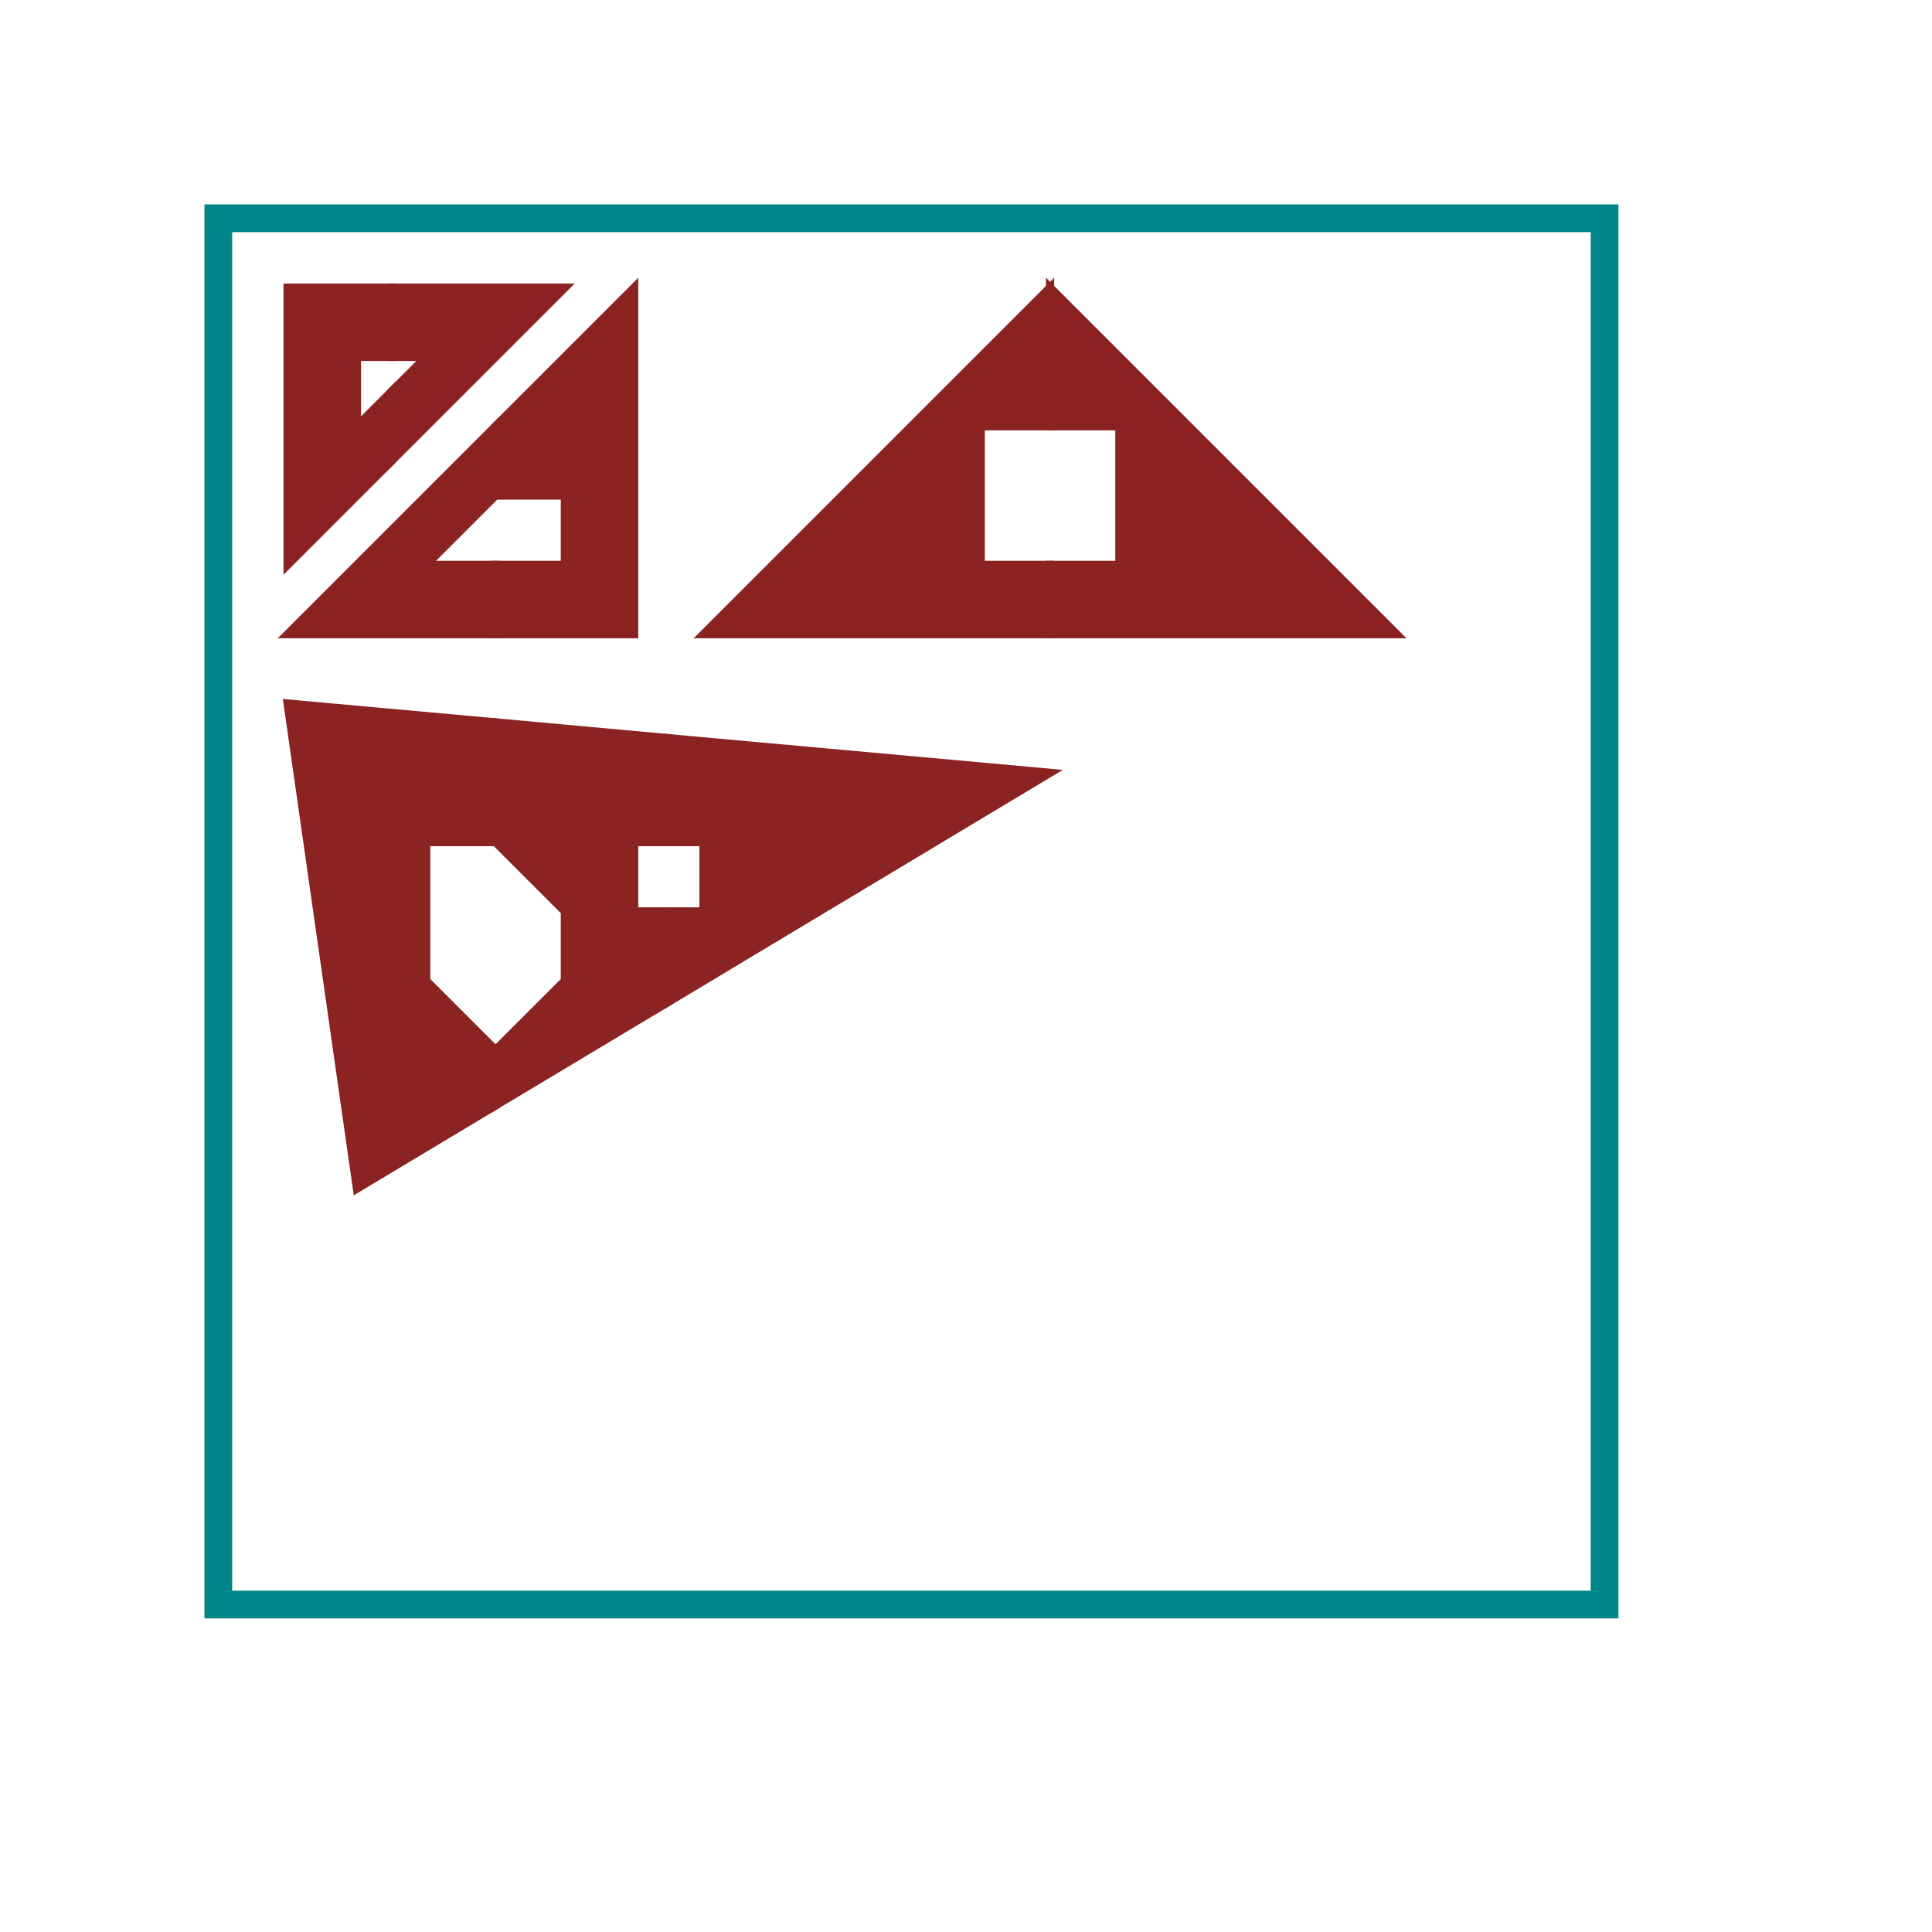
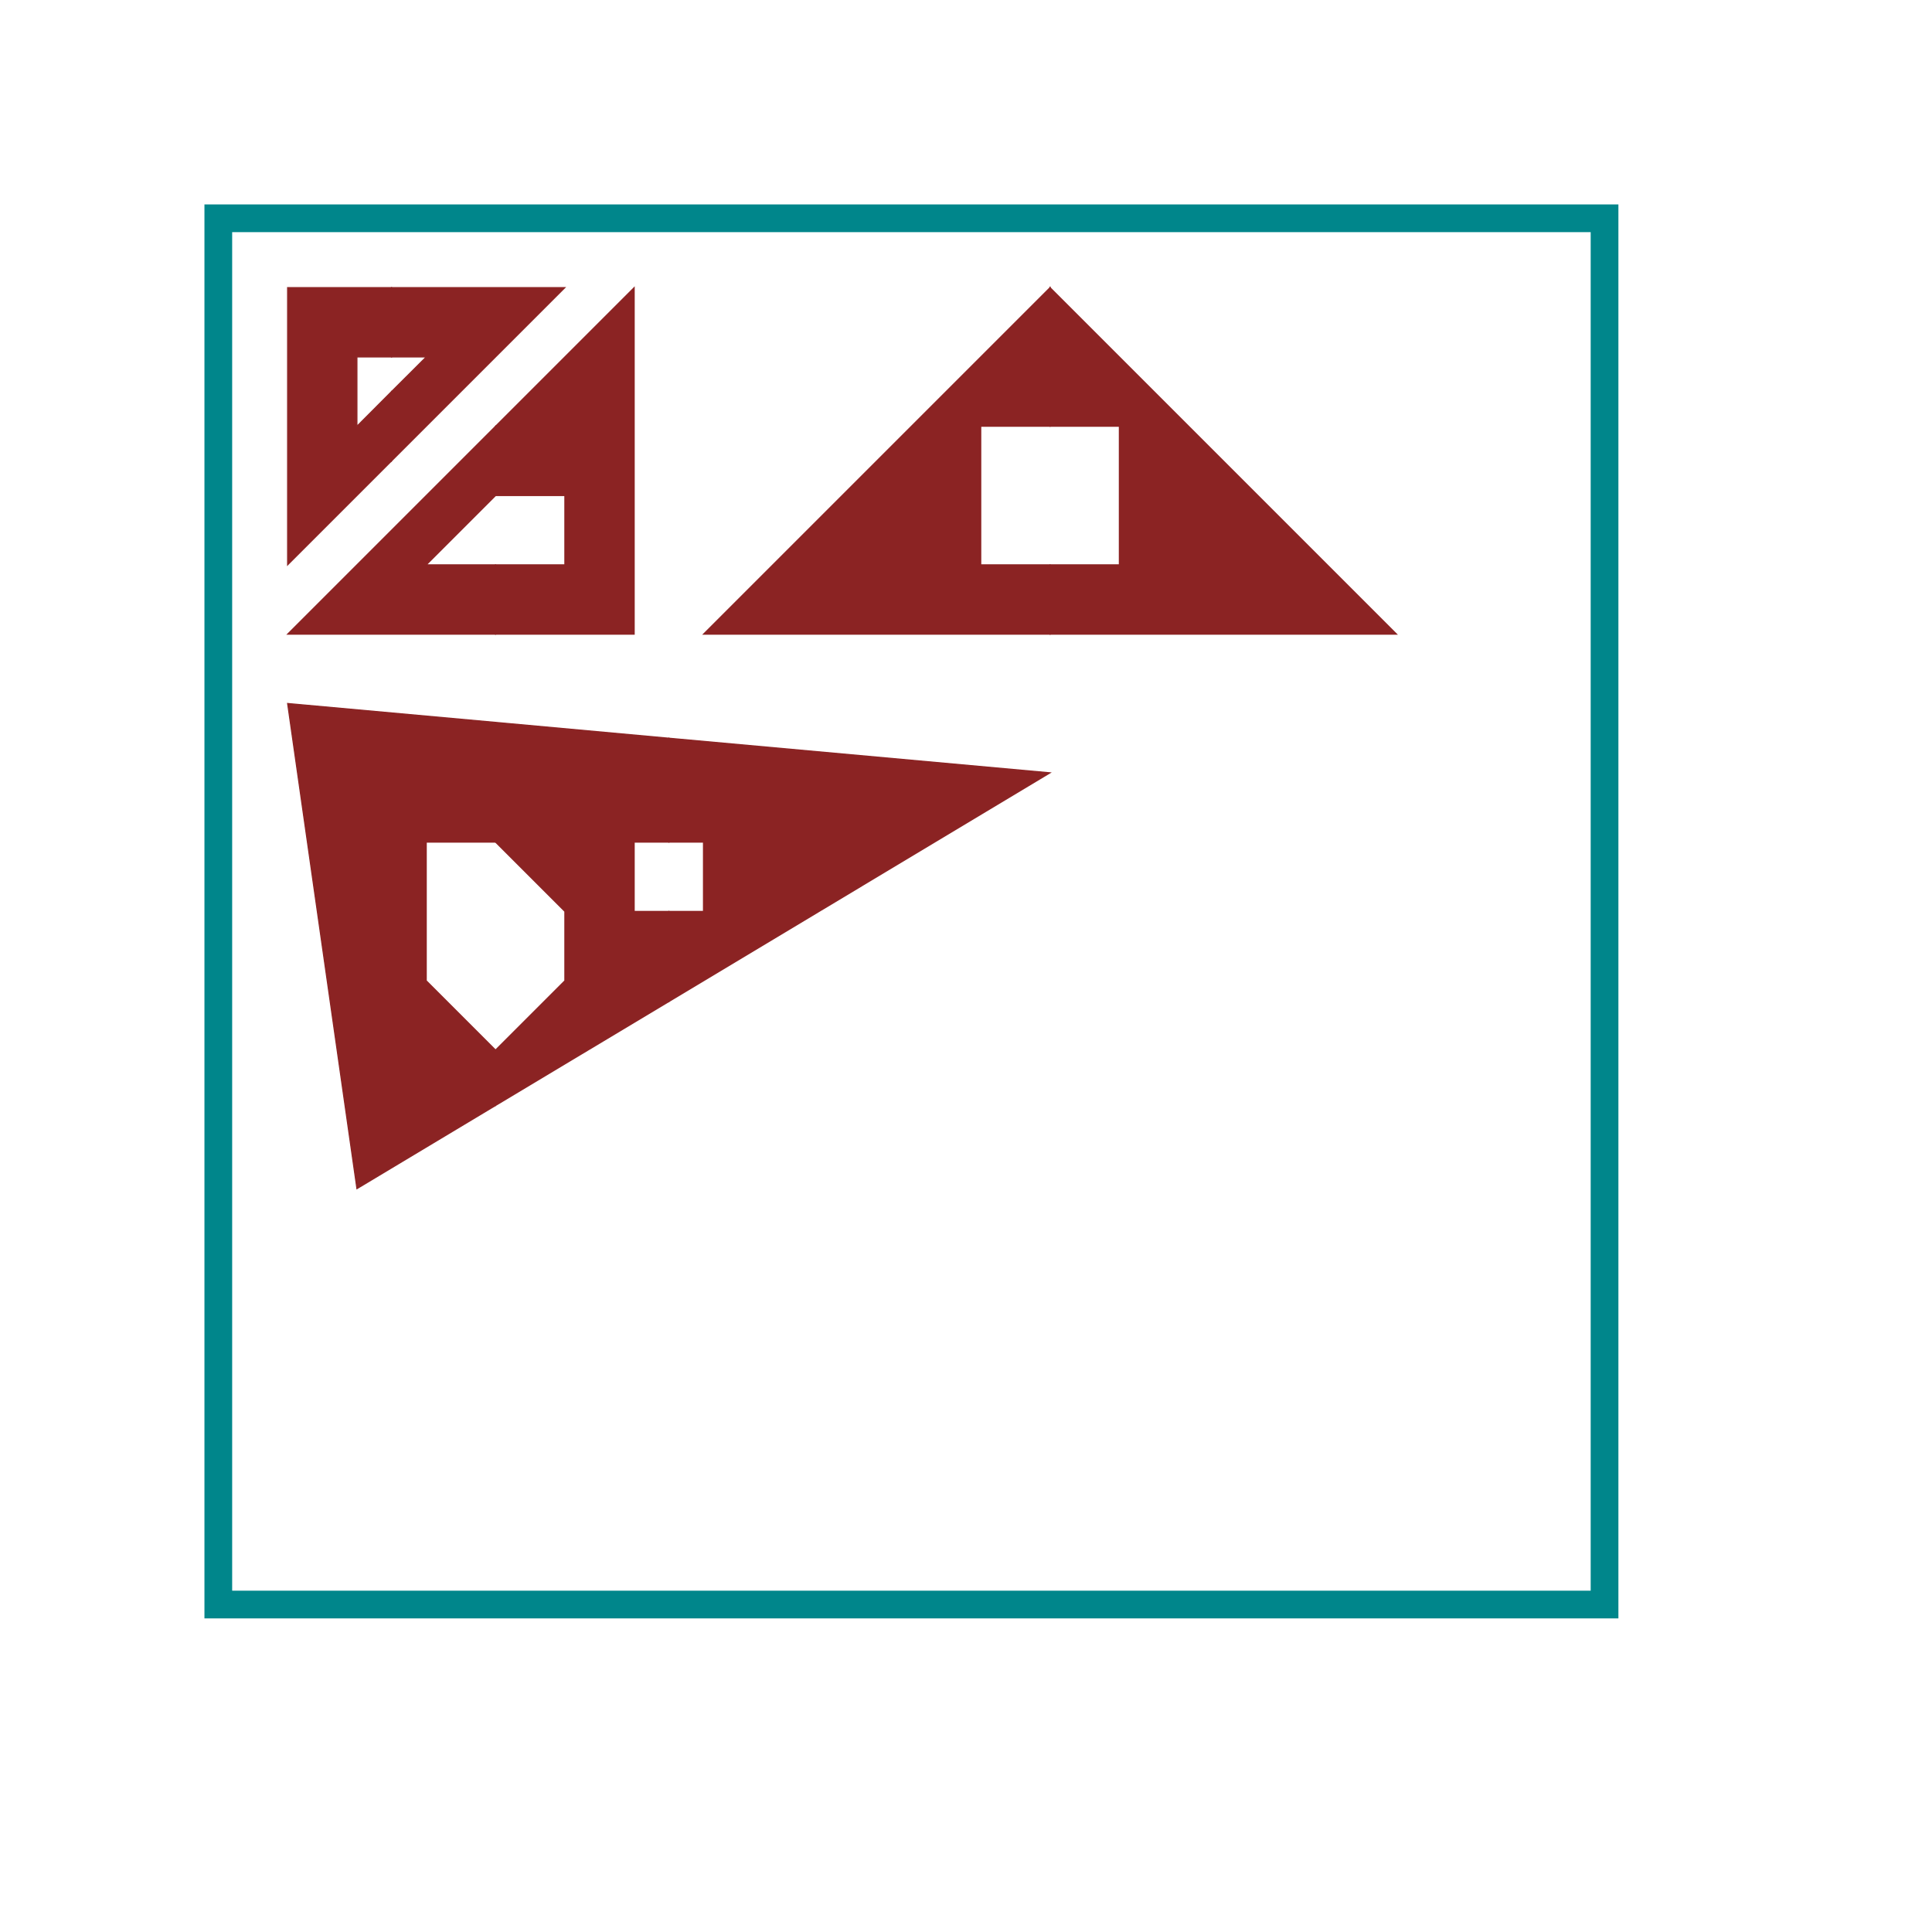
<svg xmlns="http://www.w3.org/2000/svg" version="1.0" width="1625.6" height="1625.6" viewBox="-2 -2 17.7 17.7">
  <g id="layer_9_outline">
    <rect x="0" y="0" width="12.7" height="12.7" stroke-width="0.254" stroke="#00868b" stroke-linecap="round" fill="none" />
  </g>
  <g id="layer_7_group7">
</g>
  <g id="layer_5_group5">
</g>
  <g id="layer_10_bottom">
</g>
  <g id="layer_3_top">
-     <polygon points="1.587,0.635 3.175,0.635 1.587,2.223 1.587,1.587 1.905,1.27 1.587,1.27 " stroke-width="0.075" stroke="#8b2323" fill="#8b2323" />
-     <polygon points="0.635,0.635 1.587,0.635 1.587,1.27 1.27,1.27 1.27,1.905 1.587,1.587 1.587,2.223 0.635,3.175 " stroke-width="0.075" stroke="#8b2323" fill="#8b2323" />
-     <polygon points="2.54,1.905 3.81,0.635 3.81,3.81 2.54,3.81 2.54,3.175 3.175,3.175 3.175,2.54 2.54,2.54 " stroke-width="0.075" stroke="#8b2323" fill="#8b2323" />
-     <polygon points="0.635,3.81 2.54,1.905 2.54,2.54 1.905,3.175 2.54,3.175 2.54,3.81 " stroke-width="0.075" stroke="#8b2323" fill="#8b2323" />
-     <polygon points="7.62,0.635 10.795,3.81 7.62,3.81 7.62,3.175 8.255,3.175 8.255,1.905 7.62,1.905 " stroke-width="0.075" stroke="#8b2323" fill="#8b2323" />
-     <polygon points="4.445,3.81 7.62,0.635 7.62,1.905 6.985,1.905 6.985,3.175 7.62,3.175 7.62,3.81 " stroke-width="0.075" stroke="#8b2323" fill="#8b2323" />
-     <polygon points="4.128,4.763 7.62,5.08 4.128,7.176 4.128,6.35 4.445,6.35 4.445,5.715 4.128,5.715 " stroke-width="0.075" stroke="#8b2323" fill="#8b2323" />
-     <polygon points="2.54,4.618 4.128,4.763 4.128,5.715 3.81,5.715 3.81,6.35 4.128,6.35 4.128,7.176 2.54,8.128 2.54,7.62 3.175,6.985 3.175,6.35 2.54,5.715 " stroke-width="0.075" stroke="#8b2323" fill="#8b2323" />
-     <polygon points="0.635,4.445 2.54,4.618 2.54,5.715 1.905,5.715 1.905,6.985 2.54,7.62 2.54,8.128 1.27,8.89 " stroke-width="0.075" stroke="#8b2323" fill="#8b2323" />
+     <polygon points="1.587,0.635 3.175,0.635 1.587,2.223 1.587,1.587 1.905,1.27 1.587,1.27 " stroke-width="0.010" stroke="#8b2323" fill="#8b2323" />
+     <polygon points="0.635,0.635 1.587,0.635 1.587,1.27 1.27,1.27 1.27,1.905 1.587,1.587 1.587,2.223 0.635,3.175 " stroke-width="0.010" stroke="#8b2323" fill="#8b2323" />
+     <polygon points="2.54,1.905 3.81,0.635 3.81,3.81 2.54,3.81 2.54,3.175 3.175,3.175 3.175,2.54 2.54,2.54 " stroke-width="0.010" stroke="#8b2323" fill="#8b2323" />
+     <polygon points="0.635,3.81 2.54,1.905 2.54,2.54 1.905,3.175 2.54,3.175 2.54,3.81 " stroke-width="0.010" stroke="#8b2323" fill="#8b2323" />
+     <polygon points="7.62,0.635 10.795,3.81 7.62,3.81 7.62,3.175 8.255,3.175 8.255,1.905 7.62,1.905 " stroke-width="0.010" stroke="#8b2323" fill="#8b2323" />
+     <polygon points="4.445,3.81 7.62,0.635 7.62,1.905 6.985,1.905 6.985,3.175 7.62,3.175 7.62,3.81 " stroke-width="0.010" stroke="#8b2323" fill="#8b2323" />
+     <polygon points="4.128,4.763 7.62,5.08 4.128,7.176 4.128,6.35 4.445,6.35 4.445,5.715 4.128,5.715 " stroke-width="0.010" stroke="#8b2323" fill="#8b2323" />
+     <polygon points="2.54,4.618 4.128,4.763 4.128,5.715 3.81,5.715 3.81,6.35 4.128,6.35 4.128,7.176 2.54,8.128 2.54,7.62 3.175,6.985 3.175,6.35 2.54,5.715 " stroke-width="0.010" stroke="#8b2323" fill="#8b2323" />
+     <polygon points="0.635,4.445 2.54,4.618 2.54,5.715 1.905,5.715 1.905,6.985 2.54,7.62 2.54,8.128 1.27,8.89 " stroke-width="0.010" stroke="#8b2323" fill="#8b2323" />
  </g>
  <g id="layer_1_topsilk">
</g>
</svg>
